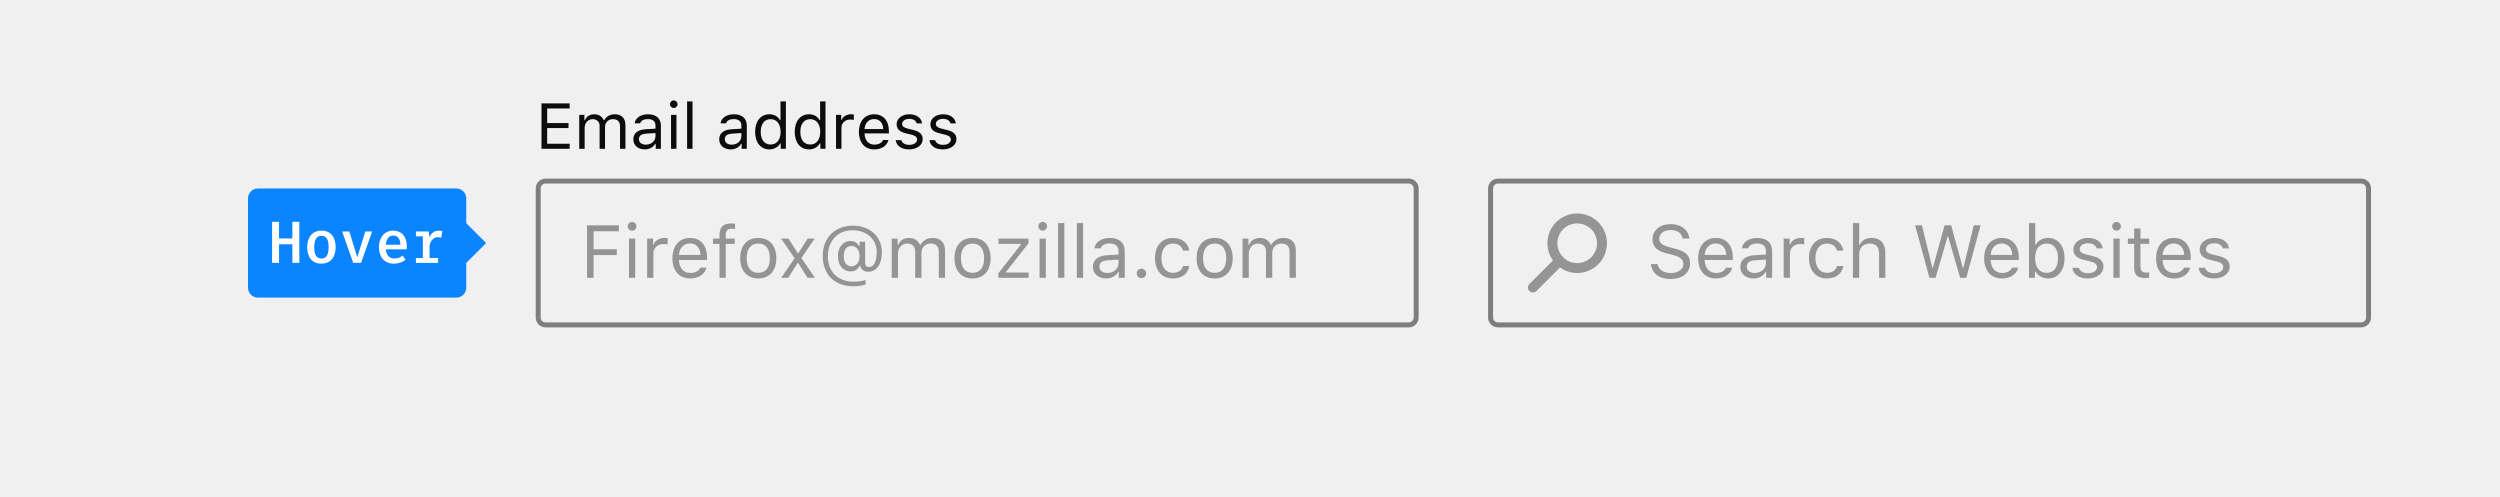
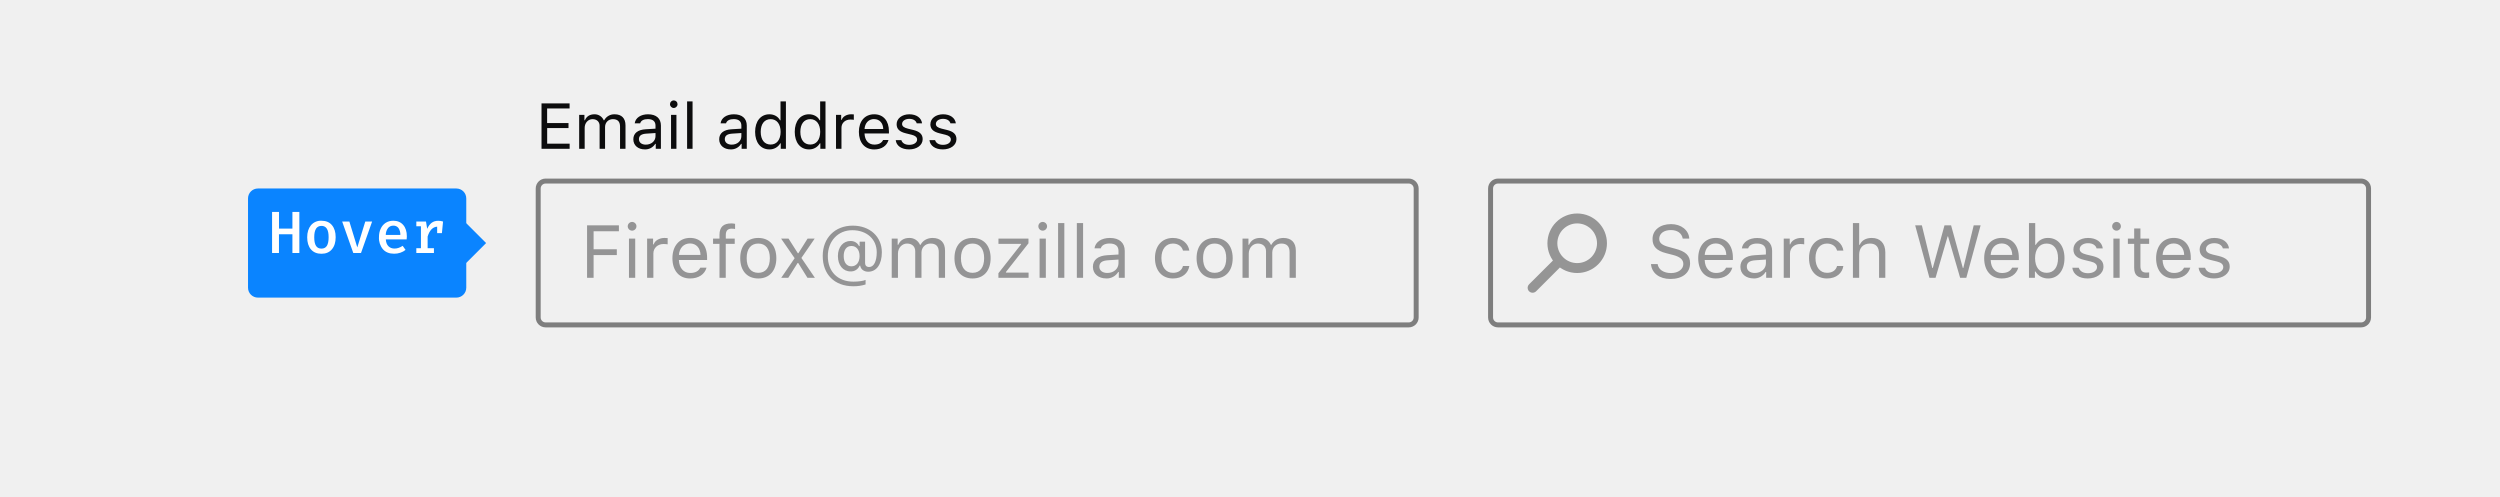
- <svg xmlns="http://www.w3.org/2000/svg" width="504" height="100" viewBox="0 0 504 100">
+ <svg xmlns="http://www.w3.org/2000/svg" viewBox="0 0 504 100">
  <g fill="none" fill-rule="evenodd">
-     <path fill="#0C0C0D" fill-opacity=".5" fill-rule="nonzero" d="M302,37 C301.448,37 301,37.448 301,38 L301,64 C301,64.552 301.448,65 302,65 L476,65 C476.552,65 477,64.552 477,64 L477,38 C477,37.448 476.552,37 476,37 L302,37 Z M302,36 L476,36 C477.105,36 478,36.895 478,38 L478,64 C478,65.105 477.105,66 476,66 L302,66 C300.895,66 300,65.105 300,64 L300,38 C300,36.895 300.895,36 302,36 Z" />
-     <path fill="#0C0C0D" fill-rule="nonzero" d="M9.305,10.72 C8.916,10.33 8.914,9.7 9.307,9.307 L9.307,9.307 C9.698,8.917 10.33,8.916 10.72,9.305 L15.673,14.259 C16.062,14.648 16.064,15.278 15.671,15.671 L15.671,15.671 C15.281,16.062 14.648,16.063 14.259,15.673 L9.305,10.72 Z M6.038,12.038 C2.724,12.038 0.038,9.352 0.038,6.038 C0.038,2.724 2.724,0.038 6.038,0.038 C9.352,0.038 12.038,2.724 12.038,6.038 C12.038,7.629 11.406,9.155 10.281,10.281 C9.155,11.406 7.629,12.038 6.038,12.038 Z M6.038,10.038 C7.099,10.038 8.116,9.617 8.866,8.866 C9.617,8.116 10.038,7.099 10.038,6.038 C10.038,3.829 8.247,2.038 6.038,2.038 C3.829,2.038 2.038,3.829 2.038,6.038 C2.038,8.247 3.829,10.038 6.038,10.038 Z" opacity=".4" transform="matrix(-1 0 0 1 324 43)" />
-     <path fill="#0C0C0D" fill-opacity=".4" d="M332.842,53.239 C332.981,55.062 334.527,56.249 336.768,56.249 C339.185,56.249 340.716,55.011 340.716,53.07 C340.716,51.518 339.837,50.668 337.647,50.119 L336.541,49.826 C335.083,49.452 334.505,48.976 334.505,48.148 C334.505,47.079 335.435,46.376 336.841,46.376 C338.16,46.376 339.053,47.021 339.236,48.104 L340.562,48.104 C340.452,46.398 338.929,45.182 336.885,45.182 C334.651,45.182 333.15,46.398 333.15,48.192 C333.15,49.694 333.978,50.558 335.889,51.042 L337.244,51.393 C338.702,51.759 339.361,52.331 339.361,53.231 C339.361,54.279 338.313,55.048 336.893,55.048 C335.391,55.048 334.336,54.345 334.175,53.239 L332.842,53.239 Z M345.894,49.079 C344.634,49.079 343.755,50.001 343.66,51.4 L348.011,51.4 C347.981,50.001 347.146,49.079 345.894,49.079 Z M347.974,53.957 L349.234,53.957 C348.853,55.312 347.637,56.139 345.909,56.139 C343.719,56.139 342.349,54.557 342.349,52.06 C342.349,49.577 343.741,47.965 345.909,47.965 C348.04,47.965 349.336,49.481 349.336,51.935 L349.336,52.418 L343.66,52.418 L343.66,52.477 C343.726,54.037 344.598,55.026 345.938,55.026 C346.956,55.026 347.645,54.652 347.974,53.957 Z M353.746,55.033 C355.042,55.033 356.001,54.184 356.001,53.056 L356.001,52.331 L353.877,52.47 C352.676,52.55 352.149,52.968 352.149,53.759 C352.149,54.564 352.83,55.033 353.746,55.033 Z M353.511,56.139 C351.98,56.139 350.845,55.231 350.845,53.788 C350.845,52.375 351.885,51.562 353.724,51.452 L356.001,51.312 L356.001,50.595 C356.001,49.621 355.394,49.086 354.214,49.086 C353.27,49.086 352.61,49.445 352.435,50.067 L351.16,50.067 C351.329,48.8 352.574,47.965 354.258,47.965 C356.185,47.965 357.261,48.954 357.261,50.595 L357.261,56 L356.06,56 L356.06,54.835 L355.943,54.835 C355.43,55.678 354.566,56.139 353.511,56.139 Z M359.59,56 L360.85,56 L360.85,51.107 C360.85,49.994 361.722,49.188 362.923,49.188 C363.172,49.188 363.626,49.232 363.729,49.262 L363.729,48.002 C363.567,47.98 363.304,47.965 363.099,47.965 C362.051,47.965 361.143,48.507 360.909,49.276 L360.792,49.276 L360.792,48.104 L359.59,48.104 L359.59,56 Z M371.617,50.521 C371.397,49.115 370.225,47.965 368.306,47.965 C366.094,47.965 364.688,49.562 364.688,52.023 C364.688,54.535 366.102,56.139 368.313,56.139 C370.21,56.139 371.39,55.07 371.617,53.62 L370.342,53.62 C370.108,54.513 369.368,55.004 368.306,55.004 C366.9,55.004 365.992,53.847 365.992,52.023 C365.992,50.236 366.885,49.101 368.306,49.101 C369.441,49.101 370.137,49.738 370.342,50.521 L371.617,50.521 Z M373.55,56 L374.81,56 L374.81,51.327 C374.81,49.994 375.586,49.101 377,49.101 C378.194,49.101 378.824,49.796 378.824,51.195 L378.824,56 L380.083,56 L380.083,50.888 C380.083,49.035 379.029,47.965 377.359,47.965 C376.15,47.965 375.323,48.478 374.927,49.35 L374.81,49.35 L374.81,44.97 L373.55,44.97 L373.55,56 Z M392.645,47.658 L392.732,47.658 L395.164,56 L396.409,56 L399.288,45.431 L397.911,45.431 L395.809,54.022 L395.721,54.022 L393.355,45.431 L392.022,45.431 L389.656,54.022 L389.568,54.022 L387.466,45.431 L386.089,45.431 L388.968,56 L390.213,56 L392.645,47.658 Z M403.55,49.079 C402.291,49.079 401.412,50.001 401.316,51.4 L405.667,51.4 C405.638,50.001 404.803,49.079 403.55,49.079 Z M405.63,53.957 L406.89,53.957 C406.509,55.312 405.293,56.139 403.565,56.139 C401.375,56.139 400.005,54.557 400.005,52.06 C400.005,49.577 401.397,47.965 403.565,47.965 C405.696,47.965 406.993,49.481 406.993,51.935 L406.993,52.418 L401.316,52.418 L401.316,52.477 C401.382,54.037 402.254,55.026 403.594,55.026 C404.612,55.026 405.301,54.652 405.63,53.957 Z M412.896,56.139 C411.797,56.139 410.86,55.619 410.362,54.74 L410.245,54.74 L410.245,56 L409.043,56 L409.043,44.97 L410.303,44.97 L410.303,49.35 L410.42,49.35 C410.853,48.5 411.812,47.965 412.896,47.965 C414.903,47.965 416.207,49.569 416.207,52.052 C416.207,54.521 414.896,56.139 412.896,56.139 Z M412.603,49.101 C411.167,49.101 410.274,50.229 410.274,52.052 C410.274,53.876 411.167,55.004 412.603,55.004 C414.046,55.004 414.903,53.898 414.903,52.052 C414.903,50.207 414.046,49.101 412.603,49.101 Z M418.001,50.265 C418.001,51.408 418.675,52.045 420.154,52.404 L421.509,52.733 C422.352,52.938 422.762,53.305 422.762,53.847 C422.762,54.572 422,55.077 420.938,55.077 C419.927,55.077 419.297,54.652 419.085,53.986 L417.789,53.986 C417.928,55.297 419.136,56.139 420.894,56.139 C422.688,56.139 424.058,55.165 424.058,53.751 C424.058,52.616 423.34,51.972 421.854,51.613 L420.638,51.32 C419.708,51.093 419.268,50.756 419.268,50.214 C419.268,49.511 420,49.035 420.938,49.035 C421.89,49.035 422.505,49.452 422.674,50.082 L423.919,50.082 C423.75,48.786 422.601,47.965 420.945,47.965 C419.268,47.965 418.001,48.954 418.001,50.265 Z M426.065,56 L427.325,56 L427.325,48.104 L426.065,48.104 L426.065,56 Z M426.695,46.5 C427.178,46.5 427.574,46.105 427.574,45.622 C427.574,45.138 427.178,44.743 426.695,44.743 C426.211,44.743 425.816,45.138 425.816,45.622 C425.816,46.105 426.211,46.5 426.695,46.5 Z M430.254,46.061 L430.254,48.104 L428.98,48.104 L428.98,49.159 L430.254,49.159 L430.254,53.949 C430.254,55.458 430.906,56.059 432.532,56.059 C432.781,56.059 433.023,56.029 433.272,55.985 L433.272,54.923 C433.038,54.945 432.913,54.953 432.686,54.953 C431.866,54.953 431.514,54.557 431.514,53.627 L431.514,49.159 L433.272,49.159 L433.272,48.104 L431.514,48.104 L431.514,46.061 L430.254,46.061 Z M438.216,49.079 C436.956,49.079 436.077,50.001 435.982,51.4 L440.333,51.4 C440.303,50.001 439.468,49.079 438.216,49.079 Z M440.296,53.957 L441.556,53.957 C441.175,55.312 439.959,56.139 438.23,56.139 C436.041,56.139 434.671,54.557 434.671,52.06 C434.671,49.577 436.062,47.965 438.23,47.965 C440.362,47.965 441.658,49.481 441.658,51.935 L441.658,52.418 L435.982,52.418 L435.982,52.477 C436.048,54.037 436.919,55.026 438.26,55.026 C439.278,55.026 439.966,54.652 440.296,53.957 Z M443.453,50.265 C443.453,51.408 444.126,52.045 445.606,52.404 L446.961,52.733 C447.803,52.938 448.213,53.305 448.213,53.847 C448.213,54.572 447.452,55.077 446.39,55.077 C445.379,55.077 444.749,54.652 444.537,53.986 L443.24,53.986 C443.379,55.297 444.588,56.139 446.346,56.139 C448.14,56.139 449.51,55.165 449.51,53.751 C449.51,52.616 448.792,51.972 447.305,51.613 L446.089,51.32 C445.159,51.093 444.72,50.756 444.72,50.214 C444.72,49.511 445.452,49.035 446.39,49.035 C447.342,49.035 447.957,49.452 448.125,50.082 L449.371,50.082 C449.202,48.786 448.052,47.965 446.397,47.965 C444.72,47.965 443.453,48.954 443.453,50.265 Z" />
-     <path fill="#0C0C0D" fill-opacity=".5" fill-rule="nonzero" d="M110,37 C109.448,37 109,37.448 109,38 L109,64 C109,64.552 109.448,65 110,65 L284,65 C284.552,65 285,64.552 285,64 L285,38 C285,37.448 284.552,37 284,37 L110,37 Z M110,36 L284,36 C285.105,36 286,36.895 286,38 L286,64 C286,65.105 285.105,66 284,66 L110,66 C108.895,66 108,65.105 108,64 L108,38 C108,36.895 108.895,36 110,36 Z" />
-     <path fill="#0C0C0D" fill-opacity=".4" d="M119.666,56 L119.666,51.422 L124.346,51.422 L124.346,50.25 L119.666,50.25 L119.666,46.618 L124.764,46.618 L124.764,45.431 L118.348,45.431 L118.348,56 L119.666,56 Z M126.8,56 L128.06,56 L128.06,48.104 L126.8,48.104 L126.8,56 Z M127.43,46.5 C127.913,46.5 128.309,46.105 128.309,45.622 C128.309,45.138 127.913,44.743 127.43,44.743 C126.946,44.743 126.551,45.138 126.551,45.622 C126.551,46.105 126.946,46.5 127.43,46.5 Z M130.462,56 L131.722,56 L131.722,51.107 C131.722,49.994 132.593,49.188 133.794,49.188 C134.043,49.188 134.498,49.232 134.6,49.262 L134.6,48.002 C134.439,47.98 134.175,47.965 133.97,47.965 C132.923,47.965 132.015,48.507 131.78,49.276 L131.663,49.276 L131.663,48.104 L130.462,48.104 L130.462,56 Z M139.104,49.079 C137.845,49.079 136.966,50.001 136.871,51.4 L141.221,51.4 C141.192,50.001 140.357,49.079 139.104,49.079 Z M141.185,53.957 L142.444,53.957 C142.063,55.312 140.848,56.139 139.119,56.139 C136.929,56.139 135.56,54.557 135.56,52.06 C135.56,49.577 136.951,47.965 139.119,47.965 C141.25,47.965 142.547,49.481 142.547,51.935 L142.547,52.418 L136.871,52.418 L136.871,52.477 C136.937,54.037 137.808,55.026 139.148,55.026 C140.167,55.026 140.855,54.652 141.185,53.957 Z M145.052,56 L146.312,56 L146.312,49.159 L148.121,49.159 L148.121,48.104 L146.312,48.104 L146.312,47.372 C146.312,46.486 146.736,46.105 147.491,46.105 C147.74,46.105 148.025,46.134 148.194,46.171 L148.194,45.116 C147.886,45.065 147.667,45.043 147.417,45.043 C145.894,45.043 145.052,45.717 145.052,47.335 L145.052,48.104 L143.741,48.104 L143.741,49.159 L145.052,49.159 L145.052,56 Z M152.867,56.139 C150.618,56.139 149.227,54.586 149.227,52.052 C149.227,49.511 150.618,47.965 152.867,47.965 C155.115,47.965 156.507,49.511 156.507,52.052 C156.507,54.586 155.115,56.139 152.867,56.139 Z M152.867,55.004 C154.361,55.004 155.203,53.92 155.203,52.052 C155.203,50.177 154.361,49.101 152.867,49.101 C151.373,49.101 150.53,50.177 150.53,52.052 C150.53,53.92 151.373,55.004 152.867,55.004 Z M160.916,53.019 L162.784,56 L164.278,56 L161.561,52.001 L164.241,48.104 L162.813,48.104 L160.96,51.042 L160.843,51.042 L158.968,48.104 L157.466,48.104 L160.198,52.052 L157.496,56 L158.924,56 L160.799,53.019 L160.916,53.019 Z M171.653,49.591 C170.672,49.591 170.093,50.353 170.093,51.635 C170.093,52.909 170.679,53.686 171.639,53.686 C172.642,53.686 173.287,52.887 173.287,51.635 C173.287,50.382 172.649,49.591 171.653,49.591 Z M171.91,45.49 C175.374,45.49 177.784,47.702 177.784,50.88 C177.784,53.268 176.714,54.784 175.03,54.784 C174.173,54.784 173.506,54.271 173.418,53.554 L173.301,53.554 C172.986,54.301 172.327,54.718 171.47,54.718 C169.947,54.718 168.921,53.466 168.921,51.605 C168.921,49.826 169.969,48.581 171.47,48.581 C172.239,48.581 172.898,48.976 173.184,49.613 L173.301,49.613 L173.301,48.72 L174.407,48.72 L174.407,53.019 C174.407,53.532 174.708,53.832 175.235,53.832 C176.158,53.832 176.751,52.667 176.751,50.866 C176.751,48.222 174.744,46.413 171.814,46.413 C168.951,46.413 166.893,48.595 166.893,51.642 C166.893,54.77 168.914,56.784 172.049,56.784 C173.052,56.784 174.041,56.645 174.502,56.432 L174.502,57.355 C173.843,57.582 172.957,57.714 172.034,57.714 C168.255,57.714 165.86,55.341 165.86,51.598 C165.86,47.973 168.321,45.49 171.91,45.49 Z M179.769,56 L181.028,56 L181.028,51.107 C181.028,49.994 181.827,49.101 182.859,49.101 C183.855,49.101 184.507,49.701 184.507,50.639 L184.507,56 L185.767,56 L185.767,50.924 C185.767,49.921 186.5,49.101 187.598,49.101 C188.711,49.101 189.261,49.672 189.261,50.836 L189.261,56 L190.521,56 L190.521,50.543 C190.521,48.888 189.62,47.965 188.008,47.965 C186.917,47.965 186.016,48.515 185.591,49.35 L185.474,49.35 C185.108,48.529 184.361,47.965 183.292,47.965 C182.237,47.965 181.446,48.471 181.087,49.35 L180.97,49.35 L180.97,48.104 L179.769,48.104 L179.769,56 Z M196.065,56.139 C193.816,56.139 192.425,54.586 192.425,52.052 C192.425,49.511 193.816,47.965 196.065,47.965 C198.313,47.965 199.705,49.511 199.705,52.052 C199.705,54.586 198.313,56.139 196.065,56.139 Z M196.065,55.004 C197.559,55.004 198.401,53.92 198.401,52.052 C198.401,50.177 197.559,49.101 196.065,49.101 C194.571,49.101 193.729,50.177 193.729,52.052 C193.729,53.92 194.571,55.004 196.065,55.004 Z M201.28,56 L207.359,56 L207.359,54.945 L202.803,54.945 L202.803,54.828 L207.337,49.049 L207.337,48.104 L201.287,48.104 L201.287,49.159 L205.835,49.159 L205.835,49.276 L201.28,55.077 L201.28,56 Z M209.578,56 L210.838,56 L210.838,48.104 L209.578,48.104 L209.578,56 Z M210.208,46.5 C210.691,46.5 211.087,46.105 211.087,45.622 C211.087,45.138 210.691,44.743 210.208,44.743 C209.725,44.743 209.329,45.138 209.329,45.622 C209.329,46.105 209.725,46.5 210.208,46.5 Z M213.313,56 L214.573,56 L214.573,44.97 L213.313,44.97 L213.313,56 Z M217.093,56 L218.353,56 L218.353,44.97 L217.093,44.97 L217.093,56 Z M223.23,55.033 C224.527,55.033 225.486,54.184 225.486,53.056 L225.486,52.331 L223.362,52.47 C222.161,52.55 221.634,52.968 221.634,53.759 C221.634,54.564 222.315,55.033 223.23,55.033 Z M222.996,56.139 C221.465,56.139 220.33,55.231 220.33,53.788 C220.33,52.375 221.37,51.562 223.208,51.452 L225.486,51.312 L225.486,50.595 C225.486,49.621 224.878,49.086 223.699,49.086 C222.754,49.086 222.095,49.445 221.919,50.067 L220.645,50.067 C220.813,48.8 222.059,47.965 223.743,47.965 C225.669,47.965 226.746,48.954 226.746,50.595 L226.746,56 L225.545,56 L225.545,54.835 L225.428,54.835 C224.915,55.678 224.051,56.139 222.996,56.139 Z M230.115,56.073 C230.643,56.073 231.067,55.641 231.067,55.121 C231.067,54.594 230.643,54.169 230.115,54.169 C229.595,54.169 229.163,54.594 229.163,55.121 C229.163,55.641 229.595,56.073 230.115,56.073 Z M239.769,50.521 C239.549,49.115 238.377,47.965 236.458,47.965 C234.246,47.965 232.84,49.562 232.84,52.023 C232.84,54.535 234.253,56.139 236.465,56.139 C238.362,56.139 239.542,55.07 239.769,53.62 L238.494,53.62 C238.26,54.513 237.52,55.004 236.458,55.004 C235.052,55.004 234.144,53.847 234.144,52.023 C234.144,50.236 235.037,49.101 236.458,49.101 C237.593,49.101 238.289,49.738 238.494,50.521 L239.769,50.521 Z M244.874,56.139 C242.625,56.139 241.233,54.586 241.233,52.052 C241.233,49.511 242.625,47.965 244.874,47.965 C247.122,47.965 248.514,49.511 248.514,52.052 C248.514,54.586 247.122,56.139 244.874,56.139 Z M244.874,55.004 C246.368,55.004 247.21,53.92 247.21,52.052 C247.21,50.177 246.368,49.101 244.874,49.101 C243.379,49.101 242.537,50.177 242.537,52.052 C242.537,53.92 243.379,55.004 244.874,55.004 Z M250.491,56 L251.751,56 L251.751,51.107 C251.751,49.994 252.549,49.101 253.582,49.101 C254.578,49.101 255.23,49.701 255.23,50.639 L255.23,56 L256.49,56 L256.49,50.924 C256.49,49.921 257.222,49.101 258.321,49.101 C259.434,49.101 259.983,49.672 259.983,50.836 L259.983,56 L261.243,56 L261.243,50.543 C261.243,48.888 260.342,47.965 258.731,47.965 C257.64,47.965 256.739,48.515 256.314,49.35 L256.197,49.35 C255.831,48.529 255.083,47.965 254.014,47.965 C252.959,47.965 252.168,48.471 251.81,49.35 L251.692,49.35 L251.692,48.104 L250.491,48.104 L250.491,56 Z" />
-     <path fill="#0C0C0D" d="M114.843,28.972 L110.311,28.972 L110.311,25.823 L114.608,25.823 L114.608,24.808 L110.311,24.808 L110.311,21.869 L114.843,21.869 L114.843,20.84 L109.168,20.84 L109.168,30 L114.843,30 L114.843,28.972 Z M116.772,30 L117.864,30 L117.864,25.76 C117.864,24.795 118.556,24.021 119.451,24.021 C120.314,24.021 120.879,24.541 120.879,25.354 L120.879,30 L121.971,30 L121.971,25.601 C121.971,24.731 122.606,24.021 123.558,24.021 C124.523,24.021 124.999,24.516 124.999,25.525 L124.999,30 L126.091,30 L126.091,25.271 C126.091,23.836 125.31,23.037 123.914,23.037 C122.968,23.037 122.187,23.513 121.819,24.236 L121.717,24.236 C121.4,23.525 120.752,23.037 119.826,23.037 C118.912,23.037 118.226,23.475 117.915,24.236 L117.813,24.236 L117.813,23.157 L116.772,23.157 L116.772,30 Z M130.191,29.162 C131.315,29.162 132.146,28.426 132.146,27.448 L132.146,26.82 L130.306,26.94 C129.265,27.01 128.808,27.372 128.808,28.058 C128.808,28.756 129.398,29.162 130.191,29.162 Z M129.988,30.121 C128.662,30.121 127.678,29.333 127.678,28.083 C127.678,26.858 128.579,26.153 130.172,26.058 L132.146,25.938 L132.146,25.315 C132.146,24.471 131.62,24.008 130.598,24.008 C129.779,24.008 129.208,24.319 129.055,24.858 L127.951,24.858 C128.097,23.76 129.176,23.037 130.636,23.037 C132.305,23.037 133.238,23.894 133.238,25.315 L133.238,30 L132.197,30 L132.197,28.991 L132.096,28.991 C131.651,29.721 130.902,30.121 129.988,30.121 Z M135.282,30 L136.374,30 L136.374,23.157 L135.282,23.157 L135.282,30 Z M135.828,21.767 C136.247,21.767 136.59,21.424 136.59,21.005 C136.59,20.586 136.247,20.244 135.828,20.244 C135.409,20.244 135.066,20.586 135.066,21.005 C135.066,21.424 135.409,21.767 135.828,21.767 Z M138.52,30 L139.611,30 L139.611,20.44 L138.52,20.44 L138.52,30 Z M147.508,29.162 C148.631,29.162 149.463,28.426 149.463,27.448 L149.463,26.82 L147.622,26.94 C146.581,27.01 146.124,27.372 146.124,28.058 C146.124,28.756 146.714,29.162 147.508,29.162 Z M147.305,30.121 C145.978,30.121 144.994,29.333 144.994,28.083 C144.994,26.858 145.896,26.153 147.489,26.058 L149.463,25.938 L149.463,25.315 C149.463,24.471 148.936,24.008 147.914,24.008 C147.095,24.008 146.524,24.319 146.372,24.858 L145.267,24.858 C145.413,23.76 146.492,23.037 147.952,23.037 C149.622,23.037 150.555,23.894 150.555,25.315 L150.555,30 L149.514,30 L149.514,28.991 L149.412,28.991 C148.968,29.721 148.219,30.121 147.305,30.121 Z M155.106,30.121 C153.354,30.121 152.23,28.73 152.23,26.579 C152.23,24.433 153.367,23.037 155.106,23.037 C156.058,23.037 156.864,23.487 157.251,24.236 L157.347,24.236 L157.347,20.44 L158.438,20.44 L158.438,30 L157.397,30 L157.397,28.908 L157.296,28.908 C156.864,29.67 156.052,30.121 155.106,30.121 Z M155.36,24.021 C154.116,24.021 153.36,24.985 153.36,26.579 C153.36,28.178 154.109,29.137 155.36,29.137 C156.604,29.137 157.372,28.159 157.372,26.579 C157.372,25.011 156.598,24.021 155.36,24.021 Z M163.091,30.121 C161.339,30.121 160.216,28.73 160.216,26.579 C160.216,24.433 161.352,23.037 163.091,23.037 C164.043,23.037 164.85,23.487 165.237,24.236 L165.332,24.236 L165.332,20.44 L166.424,20.44 L166.424,30 L165.383,30 L165.383,28.908 L165.281,28.908 C164.85,29.67 164.037,30.121 163.091,30.121 Z M163.345,24.021 C162.101,24.021 161.346,24.985 161.346,26.579 C161.346,28.178 162.095,29.137 163.345,29.137 C164.589,29.137 165.357,28.159 165.357,26.579 C165.357,25.011 164.583,24.021 163.345,24.021 Z M168.544,30 L169.636,30 L169.636,25.76 C169.636,24.795 170.391,24.097 171.432,24.097 C171.648,24.097 172.042,24.135 172.13,24.16 L172.13,23.068 C171.991,23.049 171.762,23.037 171.584,23.037 C170.677,23.037 169.89,23.506 169.687,24.173 L169.585,24.173 L169.585,23.157 L168.544,23.157 L168.544,30 Z M176.225,24.001 C175.133,24.001 174.371,24.801 174.289,26.014 L178.059,26.014 C178.034,24.801 177.31,24.001 176.225,24.001 Z M178.027,28.229 L179.119,28.229 C178.789,29.403 177.735,30.121 176.237,30.121 C174.339,30.121 173.152,28.75 173.152,26.585 C173.152,24.433 174.358,23.037 176.237,23.037 C178.084,23.037 179.208,24.351 179.208,26.477 L179.208,26.896 L174.289,26.896 L174.289,26.947 C174.346,28.299 175.101,29.156 176.263,29.156 C177.145,29.156 177.742,28.832 178.027,28.229 Z M180.763,25.03 C180.763,26.02 181.347,26.572 182.629,26.883 L183.804,27.169 C184.534,27.347 184.889,27.664 184.889,28.134 C184.889,28.762 184.229,29.2 183.309,29.2 C182.433,29.2 181.887,28.832 181.703,28.254 L180.579,28.254 C180.7,29.391 181.747,30.121 183.271,30.121 C184.826,30.121 186.013,29.276 186.013,28.051 C186.013,27.067 185.391,26.509 184.102,26.198 L183.048,25.944 C182.242,25.747 181.861,25.455 181.861,24.985 C181.861,24.376 182.496,23.963 183.309,23.963 C184.134,23.963 184.667,24.325 184.813,24.871 L185.892,24.871 C185.746,23.748 184.75,23.037 183.315,23.037 C181.861,23.037 180.763,23.894 180.763,25.03 Z M187.568,25.03 C187.568,26.02 188.152,26.572 189.434,26.883 L190.608,27.169 C191.338,27.347 191.694,27.664 191.694,28.134 C191.694,28.762 191.034,29.2 190.113,29.2 C189.237,29.2 188.691,28.832 188.507,28.254 L187.384,28.254 C187.504,29.391 188.552,30.121 190.075,30.121 C191.63,30.121 192.817,29.276 192.817,28.051 C192.817,27.067 192.195,26.509 190.907,26.198 L189.853,25.944 C189.047,25.747 188.666,25.455 188.666,24.985 C188.666,24.376 189.301,23.963 190.113,23.963 C190.938,23.963 191.472,24.325 191.618,24.871 L192.697,24.871 C192.551,23.748 191.554,23.037 190.12,23.037 C188.666,23.037 187.568,23.894 187.568,25.03 Z" />
-     <rect width="44" height="22" x="50" y="38" fill="#0A84FF" rx="2" />
-     <polygon fill="#0A84FF" points="90 49 94 45 98 49 94 53" />
-     <path fill="#FFF" d="M58.944,49.244 L58.944,53 L60.348,53 L60.348,44.72 L58.944,44.72 L58.944,48.08 L56.256,48.08 L56.256,44.72 L54.852,44.72 L54.852,53 L56.256,53 L56.256,49.244 L58.944,49.244 Z M64.812,46.496 C66.66,46.496 67.668,47.804 67.668,49.82 C67.668,51.836 66.636,53.156 64.8,53.156 C62.952,53.156 61.932,51.884 61.932,49.832 C61.932,47.852 62.964,46.496 64.812,46.496 Z M64.812,47.54 C63.84,47.54 63.348,48.26 63.348,49.832 C63.348,51.404 63.828,52.124 64.8,52.124 C65.772,52.124 66.252,51.404 66.252,49.82 C66.252,48.26 65.772,47.54 64.812,47.54 Z M72.792,53 L75.024,46.664 L73.644,46.664 L72.024,51.884 L70.428,46.664 L68.976,46.664 L71.208,53 L72.792,53 Z M81.984,50.264 L77.784,50.264 C77.868,51.56 78.6,52.112 79.512,52.112 C80.088,52.112 80.652,51.956 81.168,51.524 L81.756,52.364 C81.168,52.856 80.34,53.156 79.452,53.156 C77.472,53.156 76.392,51.812 76.392,49.832 C76.392,47.936 77.484,46.496 79.248,46.496 C80.964,46.496 82.02,47.696 82.02,49.664 C82.02,49.88 82.008,50.108 81.984,50.264 Z M79.272,47.492 C78.456,47.492 77.868,48.08 77.784,49.34 L80.712,49.34 C80.688,48.152 80.196,47.492 79.272,47.492 Z M83.844,53 L88.32,53 L88.32,52.016 L86.604,52.016 L86.604,49.448 C86.808,48.572 87.396,47.816 88.212,47.816 C88.5,47.816 88.692,47.852 88.944,47.924 L89.184,46.604 C88.896,46.532 88.68,46.508 88.368,46.508 C87.6,46.508 86.916,46.988 86.58,47.864 L86.436,46.664 L83.844,46.664 L83.844,47.648 L85.248,47.648 L85.248,52.016 L83.844,52.016 L83.844,53 Z" />
+     <g fill="#0C0C0D" transform="translate(300 36)">
+       <path fill-opacity=".5" fill-rule="nonzero" d="M2 1a1 1 0 0 0-1 1v26a1 1 0 0 0 1 1h174a1 1 0 0 0 1-1V2a1 1 0 0 0-1-1H2zm0-1h174a2 2 0 0 1 2 2v26a2 2 0 0 1-2 2H2a2 2 0 0 1-2-2V2C0 .9.9 0 2 0z" />
+       <g transform="translate(8 7)">
+         <path fill-rule="nonzero" d="M6.7 10.72a1 1 0 1 0-1.41-1.41L.32 14.26a1 1 0 1 0 1.41 1.41l4.95-4.95zm3.26 1.32a6 6 0 1 0 0-12 6 6 0 0 0 0 12zm0-2a4 4 0 1 1 0-8 4 4 0 0 1 0 8z" opacity=".4" />
+         <path fill-opacity=".4" d="M24.84 10.24c.14 1.82 1.69 3 3.93 3 2.42 0 3.95-1.23 3.95-3.17 0-1.55-.88-2.4-3.07-2.95l-1.1-.3c-1.47-.37-2.05-.84-2.05-1.67 0-1.07.94-1.77 2.34-1.77 1.32 0 2.21.64 2.4 1.72h1.32c-.1-1.7-1.63-2.92-3.67-2.92-2.24 0-3.74 1.22-3.74 3.01 0 1.5.83 2.37 2.74 2.85l1.35.35c1.46.37 2.12.94 2.12 1.84 0 1.05-1.05 1.82-2.47 1.82-1.5 0-2.55-.7-2.71-1.81h-1.34zM37.9 6.08c-1.26 0-2.13.92-2.23 2.32h4.35c-.03-1.4-.86-2.32-2.12-2.32zm2.08 4.88h1.26c-.38 1.35-1.6 2.18-3.32 2.18-2.2 0-3.56-1.58-3.56-4.08 0-2.48 1.4-4.1 3.56-4.1 2.13 0 3.43 1.52 3.43 3.98v.48h-5.68v.06c.07 1.56.94 2.55 2.28 2.55 1.02 0 1.7-.38 2.03-1.07zm5.78 1.07c1.3 0 2.25-.85 2.25-1.97v-.73l-2.12.14c-1.2.08-1.73.5-1.73 1.29 0 .8.68 1.27 1.6 1.27zm-.24 1.1c-1.53 0-2.66-.9-2.66-2.34 0-1.42 1.04-2.23 2.87-2.34L48 8.31V7.6c0-.97-.6-1.5-1.79-1.5-.94 0-1.6.35-1.78.98h-1.27c.17-1.27 1.41-2.1 3.1-2.1 1.92 0 3 .98 3 2.62V13h-1.2v-1.16h-.12a2.73 2.73 0 0 1-2.43 1.3zM51.6 13h1.26V8.1c0-1.1.87-1.91 2.07-1.91.25 0 .7.04.8.07V5a5.41 5.41 0 0 0-.62-.03c-1.05 0-1.96.54-2.2 1.3h-.1V5.1h-1.21V13zm12.03-5.48c-.22-1.4-1.4-2.55-3.31-2.55-2.22 0-3.62 1.6-3.62 4.05 0 2.52 1.41 4.12 3.62 4.12 1.9 0 3.08-1.07 3.3-2.52h-1.27c-.23.9-.97 1.38-2.03 1.38-1.41 0-2.32-1.15-2.32-2.98 0-1.78.9-2.92 2.32-2.92 1.13 0 1.83.64 2.03 1.42h1.28zM65.55 13h1.26V8.33c0-1.34.78-2.23 2.19-2.23 1.2 0 1.82.7 1.82 2.1V13h1.26V7.89c0-1.86-1.05-2.92-2.72-2.92-1.21 0-2.04.5-2.43 1.38h-.12V1.97h-1.26V13zm19.1-8.34h.08L87.16 13h1.25l2.88-10.57H89.9l-2.1 8.6h-.09l-2.37-8.6h-1.33l-2.36 8.6h-.1l-2.1-8.6H78.1L80.97 13h1.24l2.43-8.34zm10.9 1.42c-1.26 0-2.14.92-2.23 2.32h4.35c-.03-1.4-.87-2.32-2.12-2.32zm2.08 4.88h1.26c-.38 1.35-1.6 2.18-3.33 2.18-2.19 0-3.55-1.58-3.55-4.08 0-2.48 1.39-4.1 3.55-4.1C97.7 4.97 99 6.49 99 8.95v.48h-5.67v.06c.06 1.56.93 2.55 2.27 2.55 1.02 0 1.71-.38 2.04-1.07zm7.27 2.18c-1.1 0-2.04-.52-2.54-1.4h-.12V13h-1.2V1.97h1.26v4.38h.12a2.73 2.73 0 0 1 2.48-1.38c2 0 3.3 1.6 3.3 4.08 0 2.47-1.3 4.09-3.3 4.09zm-.3-7.04c-1.43 0-2.33 1.13-2.33 2.95 0 1.83.9 2.95 2.33 2.95 1.45 0 2.3-1.1 2.3-2.95 0-1.84-.85-2.95-2.3-2.95zm5.4 1.17c0 1.14.67 1.77 2.15 2.13l1.36.33c.84.2 1.25.57 1.25 1.12 0 .72-.76 1.23-1.82 1.23-1.01 0-1.64-.43-1.86-1.1h-1.3c.15 1.32 1.36 2.16 3.11 2.16 1.8 0 3.17-.97 3.17-2.39 0-1.13-.72-1.78-2.2-2.14l-1.22-.29c-.93-.23-1.37-.56-1.37-1.1 0-.7.73-1.19 1.67-1.19.95 0 1.57.42 1.73 1.05h1.25c-.17-1.3-1.32-2.11-2.97-2.11-1.68 0-2.95.98-2.95 2.3zm8.06 5.73h1.26V5.1h-1.26V13zm.63-9.5a.88.88 0 0 0 0-1.76.88.88 0 0 0 0 1.76zm3.56-.44V5.1h-1.27v1.06h1.27v4.79c0 1.5.66 2.1 2.28 2.1.25 0 .5-.02.74-.06v-1.07c-.23.03-.36.03-.58.03-.82 0-1.18-.4-1.18-1.32V6.16h1.76V5.1h-1.76V3.06h-1.26zm7.97 3.02c-1.26 0-2.14.92-2.24 2.32h4.35c-.03-1.4-.86-2.32-2.11-2.32zm2.08 4.88h1.26c-.39 1.35-1.6 2.18-3.33 2.18-2.19 0-3.56-1.58-3.56-4.08 0-2.48 1.4-4.1 3.56-4.1 2.13 0 3.43 1.52 3.43 3.98v.48h-5.68v.06c.07 1.56.94 2.55 2.28 2.55 1.02 0 1.7-.38 2.04-1.07zm3.15-3.7c0 1.15.68 1.78 2.16 2.14l1.35.33c.84.2 1.25.57 1.25 1.12 0 .72-.76 1.23-1.82 1.23-1.01 0-1.64-.43-1.85-1.1h-1.3c.14 1.32 1.35 2.16 3.1 2.16 1.8 0 3.17-.97 3.17-2.39 0-1.13-.72-1.78-2.2-2.14l-1.22-.29c-.93-.23-1.37-.56-1.37-1.1 0-.7.73-1.19 1.67-1.19.95 0 1.57.42 1.74 1.05h1.24c-.17-1.3-1.32-2.11-2.97-2.11-1.68 0-2.95.98-2.95 2.3z" />
+       </g>
+     </g>
+     <g fill="#0C0C0D" transform="translate(108 20)">
+       <path fill-opacity=".5" fill-rule="nonzero" d="M2 17a1 1 0 0 0-1 1v26a1 1 0 0 0 1 1h174a1 1 0 0 0 1-1V18a1 1 0 0 0-1-1H2zm0-1h174a2 2 0 0 1 2 2v26a2 2 0 0 1-2 2H2a2 2 0 0 1-2-2V18c0-1.1.9-2 2-2z" />
+       <path fill-opacity=".4" d="M11.67 36v-4.58h4.68v-1.17h-4.68v-3.63h5.1v-1.19h-6.42V36h1.32zm7.13 0h1.26v-7.9H18.8V36zm.63-9.5c.48 0 .88-.4.88-.88s-.4-.88-.88-.88-.88.4-.88.88.4.88.88.88zm3.03 9.5h1.26v-4.9c0-1.1.87-1.91 2.07-1.91.25 0 .7.04.81.07V28a5.41 5.41 0 0 0-.63-.03c-1.05 0-1.96.54-2.19 1.3h-.12V28.1h-1.2V36zm8.64-6.92c-1.26 0-2.13.92-2.23 2.32h4.35c-.03-1.4-.86-2.32-2.12-2.32zm2.08 4.88h1.26c-.38 1.35-1.6 2.18-3.32 2.18-2.2 0-3.56-1.58-3.56-4.08 0-2.48 1.4-4.1 3.56-4.1 2.13 0 3.43 1.52 3.43 3.98v.48h-5.68v.06c.07 1.56.94 2.55 2.28 2.55 1.02 0 1.7-.38 2.03-1.07zM37.05 36h1.26v-6.84h1.81V28.1h-1.8v-.73c0-.88.42-1.27 1.17-1.27.25 0 .54.03.7.07v-1.05c-.3-.06-.52-.08-.77-.08-1.53 0-2.37.68-2.37 2.3v.76h-1.3v1.06h1.3V36zm7.82.14c-2.25 0-3.64-1.55-3.64-4.09s1.39-4.08 3.64-4.08 3.64 1.54 3.64 4.08-1.4 4.09-3.64 4.09zm0-1.14c1.5 0 2.33-1.08 2.33-2.95s-.84-2.95-2.33-2.95c-1.5 0-2.34 1.08-2.34 2.95S43.37 35 44.87 35zm8.05-1.98L54.78 36h1.5l-2.72-4 2.68-3.9h-1.43l-1.85 2.94h-.12l-1.87-2.94h-1.5l2.73 3.95L49.5 36h1.42l1.88-2.98h.12zm10.73-3.43c-.98 0-1.56.76-1.56 2.04s.59 2.06 1.55 2.06c1 0 1.65-.8 1.65-2.06 0-1.25-.64-2.04-1.64-2.04zm.26-4.1c3.46 0 5.87 2.21 5.87 5.39 0 2.39-1.07 3.9-2.75 3.9-.86 0-1.52-.5-1.61-1.23h-.12a1.88 1.88 0 0 1-1.83 1.17c-1.52 0-2.55-1.25-2.55-3.11 0-1.78 1.05-3.03 2.55-3.03.77 0 1.43.4 1.71 1.03h.12v-.89h1.1v4.3c0 .51.3.81.83.81.93 0 1.52-1.16 1.52-2.96 0-2.65-2-4.46-4.94-4.46-2.86 0-4.92 2.19-4.92 5.23 0 3.13 2.02 5.14 5.16 5.14 1 0 2-.14 2.45-.35v.92a7.9 7.9 0 0 1-2.47.36c-3.78 0-6.17-2.37-6.17-6.11 0-3.63 2.46-6.11 6.05-6.11zM71.77 36h1.26v-4.9c0-1.1.8-2 1.83-2 1 0 1.65.6 1.65 1.54V36h1.26v-5.08c0-1 .73-1.82 1.83-1.82 1.11 0 1.66.57 1.66 1.74V36h1.26v-5.46c0-1.65-.9-2.57-2.51-2.57-1.1 0-2 .54-2.42 1.38h-.12a2.28 2.28 0 0 0-2.18-1.38c-1.05 0-1.84.5-2.2 1.38h-.12V28.1h-1.2V36zm16.3.14c-2.25 0-3.65-1.55-3.65-4.09s1.4-4.08 3.64-4.08c2.25 0 3.65 1.54 3.65 4.08s-1.4 4.09-3.65 4.09zm0-1.14c1.49 0 2.33-1.08 2.33-2.95s-.84-2.95-2.34-2.95c-1.49 0-2.33 1.08-2.33 2.95S86.57 35 88.06 35zm5.21 1h6.08v-1.05H94.8v-.12l4.54-5.78v-.95h-6.05v1.06h4.55v.12l-4.56 5.8V36zm8.3 0h1.26v-7.9h-1.26V36zm.63-9.5c.48 0 .88-.4.88-.88s-.4-.88-.88-.88a.88.88 0 0 0 0 1.76zm3.1 9.5h1.26V24.97h-1.26V36zm3.78 0h1.26V24.97h-1.26V36zm6.14-.97c1.3 0 2.26-.85 2.26-1.97v-.73l-2.13.14c-1.2.08-1.73.5-1.73 1.29 0 .8.68 1.27 1.6 1.27zm-.23 1.1c-1.53 0-2.67-.9-2.67-2.34 0-1.42 1.04-2.23 2.88-2.34l2.28-.14v-.72c0-.97-.61-1.5-1.8-1.5-.94 0-1.6.35-1.77.98h-1.27c.16-1.27 1.4-2.1 3.1-2.1 1.92 0 3 .98 3 2.62V36h-1.2v-1.16h-.12a2.73 2.73 0 0 1-2.43 1.3zm7.12-.06a.95.95 0 1 0 0 0zm9.65-5.55c-.22-1.4-1.4-2.55-3.31-2.55-2.21 0-3.62 1.6-3.62 4.05 0 2.52 1.41 4.12 3.63 4.12 1.9 0 3.07-1.07 3.3-2.52h-1.28c-.23.9-.97 1.38-2.03 1.38-1.4 0-2.32-1.15-2.32-2.98 0-1.78.9-2.92 2.32-2.92 1.13 0 1.83.64 2.03 1.42h1.28zm5.1 5.62c-2.25 0-3.64-1.55-3.64-4.09s1.4-4.08 3.64-4.08c2.25 0 3.64 1.54 3.64 4.08s-1.39 4.09-3.64 4.09zm0-1.14c1.5 0 2.34-1.08 2.34-2.95s-.84-2.95-2.34-2.95-2.33 1.08-2.33 2.95.84 2.95 2.33 2.95zm5.62 1h1.26v-4.9c0-1.1.8-2 1.83-2 1 0 1.65.6 1.65 1.54V36h1.26v-5.08c0-1 .73-1.82 1.83-1.82 1.11 0 1.66.57 1.66 1.74V36h1.26v-5.46c0-1.65-.9-2.57-2.5-2.57-1.1 0-2 .54-2.43 1.38h-.11a2.28 2.28 0 0 0-2.19-1.38c-1.05 0-1.84.5-2.2 1.38h-.12V28.1h-1.2V36z" />
+       <path d="M6.84 8.97H2.31V5.82h4.3V4.81H2.3V1.87h4.53V.84H1.17V10h5.67V8.97zM8.77 10h1.1V5.76c0-.97.69-1.74 1.58-1.74.86 0 1.43.52 1.43 1.33V10h1.1V5.6c0-.87.63-1.58 1.58-1.58.96 0 1.44.5 1.44 1.5V10h1.1V5.27c0-1.43-.79-2.23-2.19-2.23a2.3 2.3 0 0 0-2.1 1.2h-.1a1.98 1.98 0 0 0-1.88-1.2c-.92 0-1.6.43-1.91 1.2h-.1V3.16H8.76V10zm13.42-.84c1.12 0 1.96-.73 1.96-1.71v-.63l-1.84.12c-1.05.07-1.5.43-1.5 1.12 0 .7.59 1.1 1.38 1.1zm-.2.96c-1.33 0-2.31-.79-2.31-2.04 0-1.22.9-1.93 2.5-2.02l1.97-.12v-.62c0-.85-.53-1.31-1.55-1.31-.82 0-1.4.3-1.54.85h-1.1c.14-1.1 1.22-1.82 2.68-1.82 1.67 0 2.6.85 2.6 2.28V10H24.2V9h-.1a2.36 2.36 0 0 1-2.11 1.12zm5.3-.12h1.08V3.16h-1.09V10zm.54-8.23c.42 0 .76-.35.76-.76a.76.76 0 0 0-.76-.77.76.76 0 0 0-.76.77c0 .41.34.76.76.76zM30.52 10h1.1V.44h-1.1V10zm8.99-.84c1.12 0 1.95-.73 1.95-1.71v-.63l-1.84.12c-1.04.07-1.5.43-1.5 1.12 0 .7.6 1.1 1.39 1.1zm-.2.96c-1.33 0-2.32-.79-2.32-2.04 0-1.22.9-1.93 2.5-2.02l1.97-.12v-.62c0-.85-.52-1.31-1.55-1.31-.81 0-1.39.3-1.54.85h-1.1c.14-1.1 1.22-1.82 2.68-1.82 1.67 0 2.6.85 2.6 2.28V10h-1.04V9h-.1a2.36 2.36 0 0 1-2.1 1.12zm7.8 0c-1.76 0-2.88-1.39-2.88-3.54 0-2.15 1.14-3.54 2.88-3.54.95 0 1.75.45 2.14 1.2h.1V.44h1.09V10H49.4V8.9h-.1a2.45 2.45 0 0 1-2.2 1.22zm.25-6.1c-1.24 0-2 .97-2 2.56 0 1.6.75 2.56 2 2.56 1.24 0 2.01-.98 2.01-2.56 0-1.57-.77-2.56-2.01-2.56zm7.73 6.1c-1.75 0-2.87-1.39-2.87-3.54 0-2.15 1.13-3.54 2.87-3.54.95 0 1.76.45 2.15 1.2h.1V.44h1.08V10h-1.04V8.9h-.1a2.45 2.45 0 0 1-2.19 1.22zm.26-6.1c-1.25 0-2 .97-2 2.56 0 1.6.74 2.56 2 2.56 1.24 0 2-.98 2-2.56 0-1.57-.77-2.56-2-2.56zm5.2 5.98h1.09V5.76c0-.97.75-1.66 1.8-1.66.2 0 .6.03.69.06v-1.1a4.69 4.69 0 0 0-.55-.02c-.9 0-1.69.47-1.9 1.13h-.1V3.16h-1.04V10zm7.67-6c-1.09 0-1.85.8-1.93 2.01h3.77c-.03-1.2-.75-2-1.84-2zm1.8 4.23h1.1c-.33 1.17-1.38 1.9-2.88 1.9-1.9 0-3.09-1.38-3.09-3.55 0-2.15 1.2-3.54 3.09-3.54 1.84 0 2.97 1.31 2.97 3.44v.42h-4.92v.05c.06 1.35.81 2.2 1.97 2.2.89 0 1.48-.32 1.77-.92zm2.74-3.2c0 .99.59 1.54 1.87 1.85l1.17.29c.73.18 1.09.5 1.09.96 0 .63-.66 1.07-1.58 1.07-.88 0-1.42-.37-1.6-.95h-1.13c.12 1.14 1.17 1.87 2.7 1.87 1.55 0 2.73-.84 2.73-2.07 0-.98-.62-1.54-1.9-1.85l-1.06-.26c-.8-.2-1.19-.48-1.19-.95 0-.61.64-1.03 1.45-1.03.82 0 1.36.37 1.5.91h1.08c-.14-1.12-1.14-1.83-2.58-1.83-1.45 0-2.55.85-2.55 1.99zm6.8 0c0 .99.6 1.54 1.87 1.85l1.18.29c.73.18 1.08.5 1.08.96 0 .63-.66 1.07-1.58 1.07-.87 0-1.42-.37-1.6-.95h-1.13c.12 1.14 1.17 1.87 2.7 1.87 1.55 0 2.74-.84 2.74-2.07 0-.98-.62-1.54-1.91-1.85l-1.06-.26c-.8-.2-1.18-.48-1.18-.95 0-.61.63-1.03 1.44-1.03.83 0 1.36.37 1.5.91h1.09c-.15-1.12-1.15-1.83-2.58-1.83-1.45 0-2.55.85-2.55 1.99z" />
+     </g>
+     <g transform="translate(50 38)">
+       <rect width="44" height="22" fill="#0A84FF" rx="2" />
+       <polygon fill="#0A84FF" points="40 11 44 7 48 11 44 15" />
+       <path fill="#FFFFFF" d="M8.96 9.23H6.24V13H4.85V4.72h1.4v3.37h2.7V4.72h1.4V13h-1.4V9.23zm7.96-1.84c.5.6.75 1.4.75 2.43 0 1.02-.25 1.84-.76 2.44-.5.6-1.2.9-2.11.9-.91 0-1.62-.3-2.12-.89-.5-.58-.75-1.4-.75-2.44 0-1 .26-1.81.76-2.42a2.6 2.6 0 0 1 2.12-.91c.91 0 1.62.3 2.11.89zm-3.2.71c-.25.38-.37.96-.37 1.73 0 .79.12 1.36.36 1.74.24.37.6.55 1.09.55.49 0 .85-.18 1.1-.56.23-.38.35-.96.35-1.74s-.12-1.35-.36-1.72a1.2 1.2 0 0 0-1.08-.56c-.49 0-.85.19-1.1.56zm9.06 4.9h-1.56l-2.24-6.34h1.45l1.6 5.22 1.61-5.22h1.38L22.78 13zm5.54-1.35c.31.3.71.46 1.2.46.29 0 .57-.04.84-.14.27-.09.54-.23.82-.41l.58.82c-.3.24-.65.44-1.05.57-.4.14-.82.2-1.26.2-.97 0-1.72-.3-2.25-.9a3.5 3.5 0 0 1-.8-2.42c0-.63.1-1.2.34-1.7.23-.52.57-.91 1-1.2.45-.29.96-.43 1.54-.43.84 0 1.51.28 2 .84.5.57.74 1.34.74 2.32 0 .24-.01.44-.04.6h-4.2c.04.62.22 1.08.54 1.39zm-.08-3.69a2.3 2.3 0 0 0-.47 1.4h2.94a2.38 2.38 0 0 0-.38-1.39 1.21 1.21 0 0 0-1.03-.48c-.44 0-.79.16-1.06.47zm11.08-1.3L39.09 9h-.96V7.7c-.44.02-.82.2-1.15.54-.32.34-.58.82-.77 1.45v2.35h1.27V13h-3.55v-.96h.93V7.62h-.93v-.96h1.95l.24 1.47c.25-.55.55-.95.91-1.22s.8-.4 1.33-.4c.32 0 .64.05.96.15z" />
+     </g>
  </g>
</svg>
